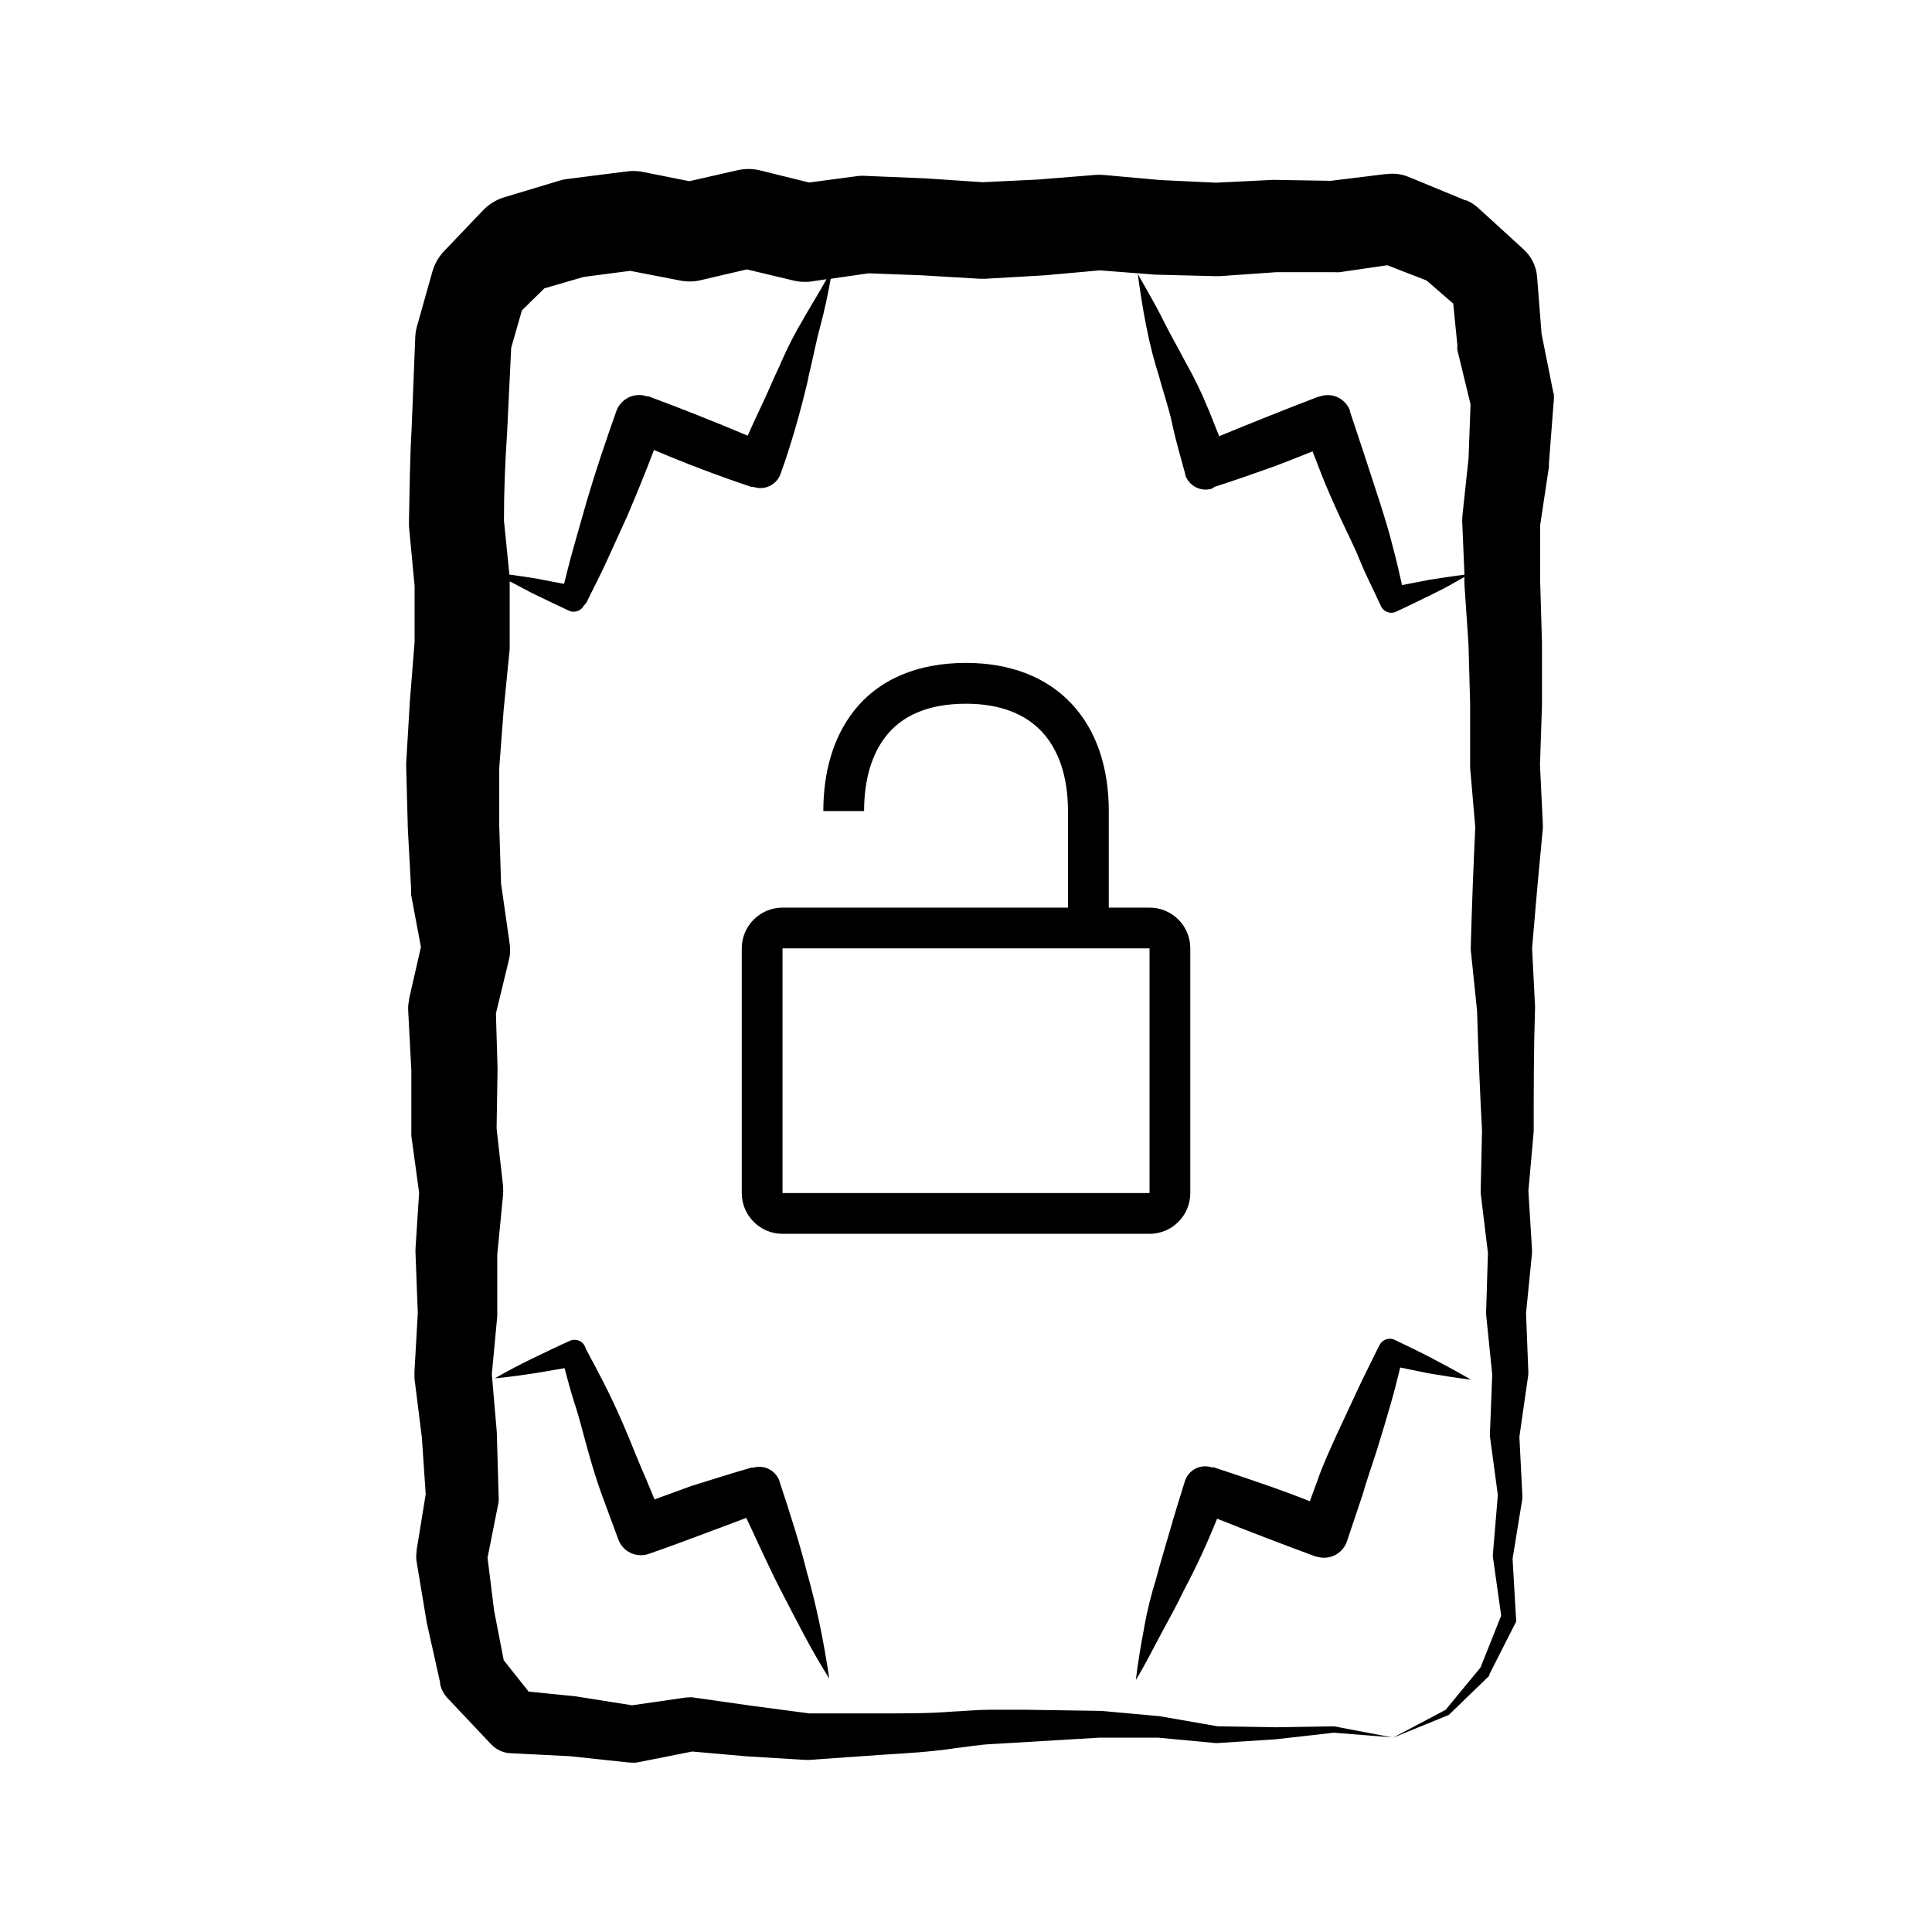
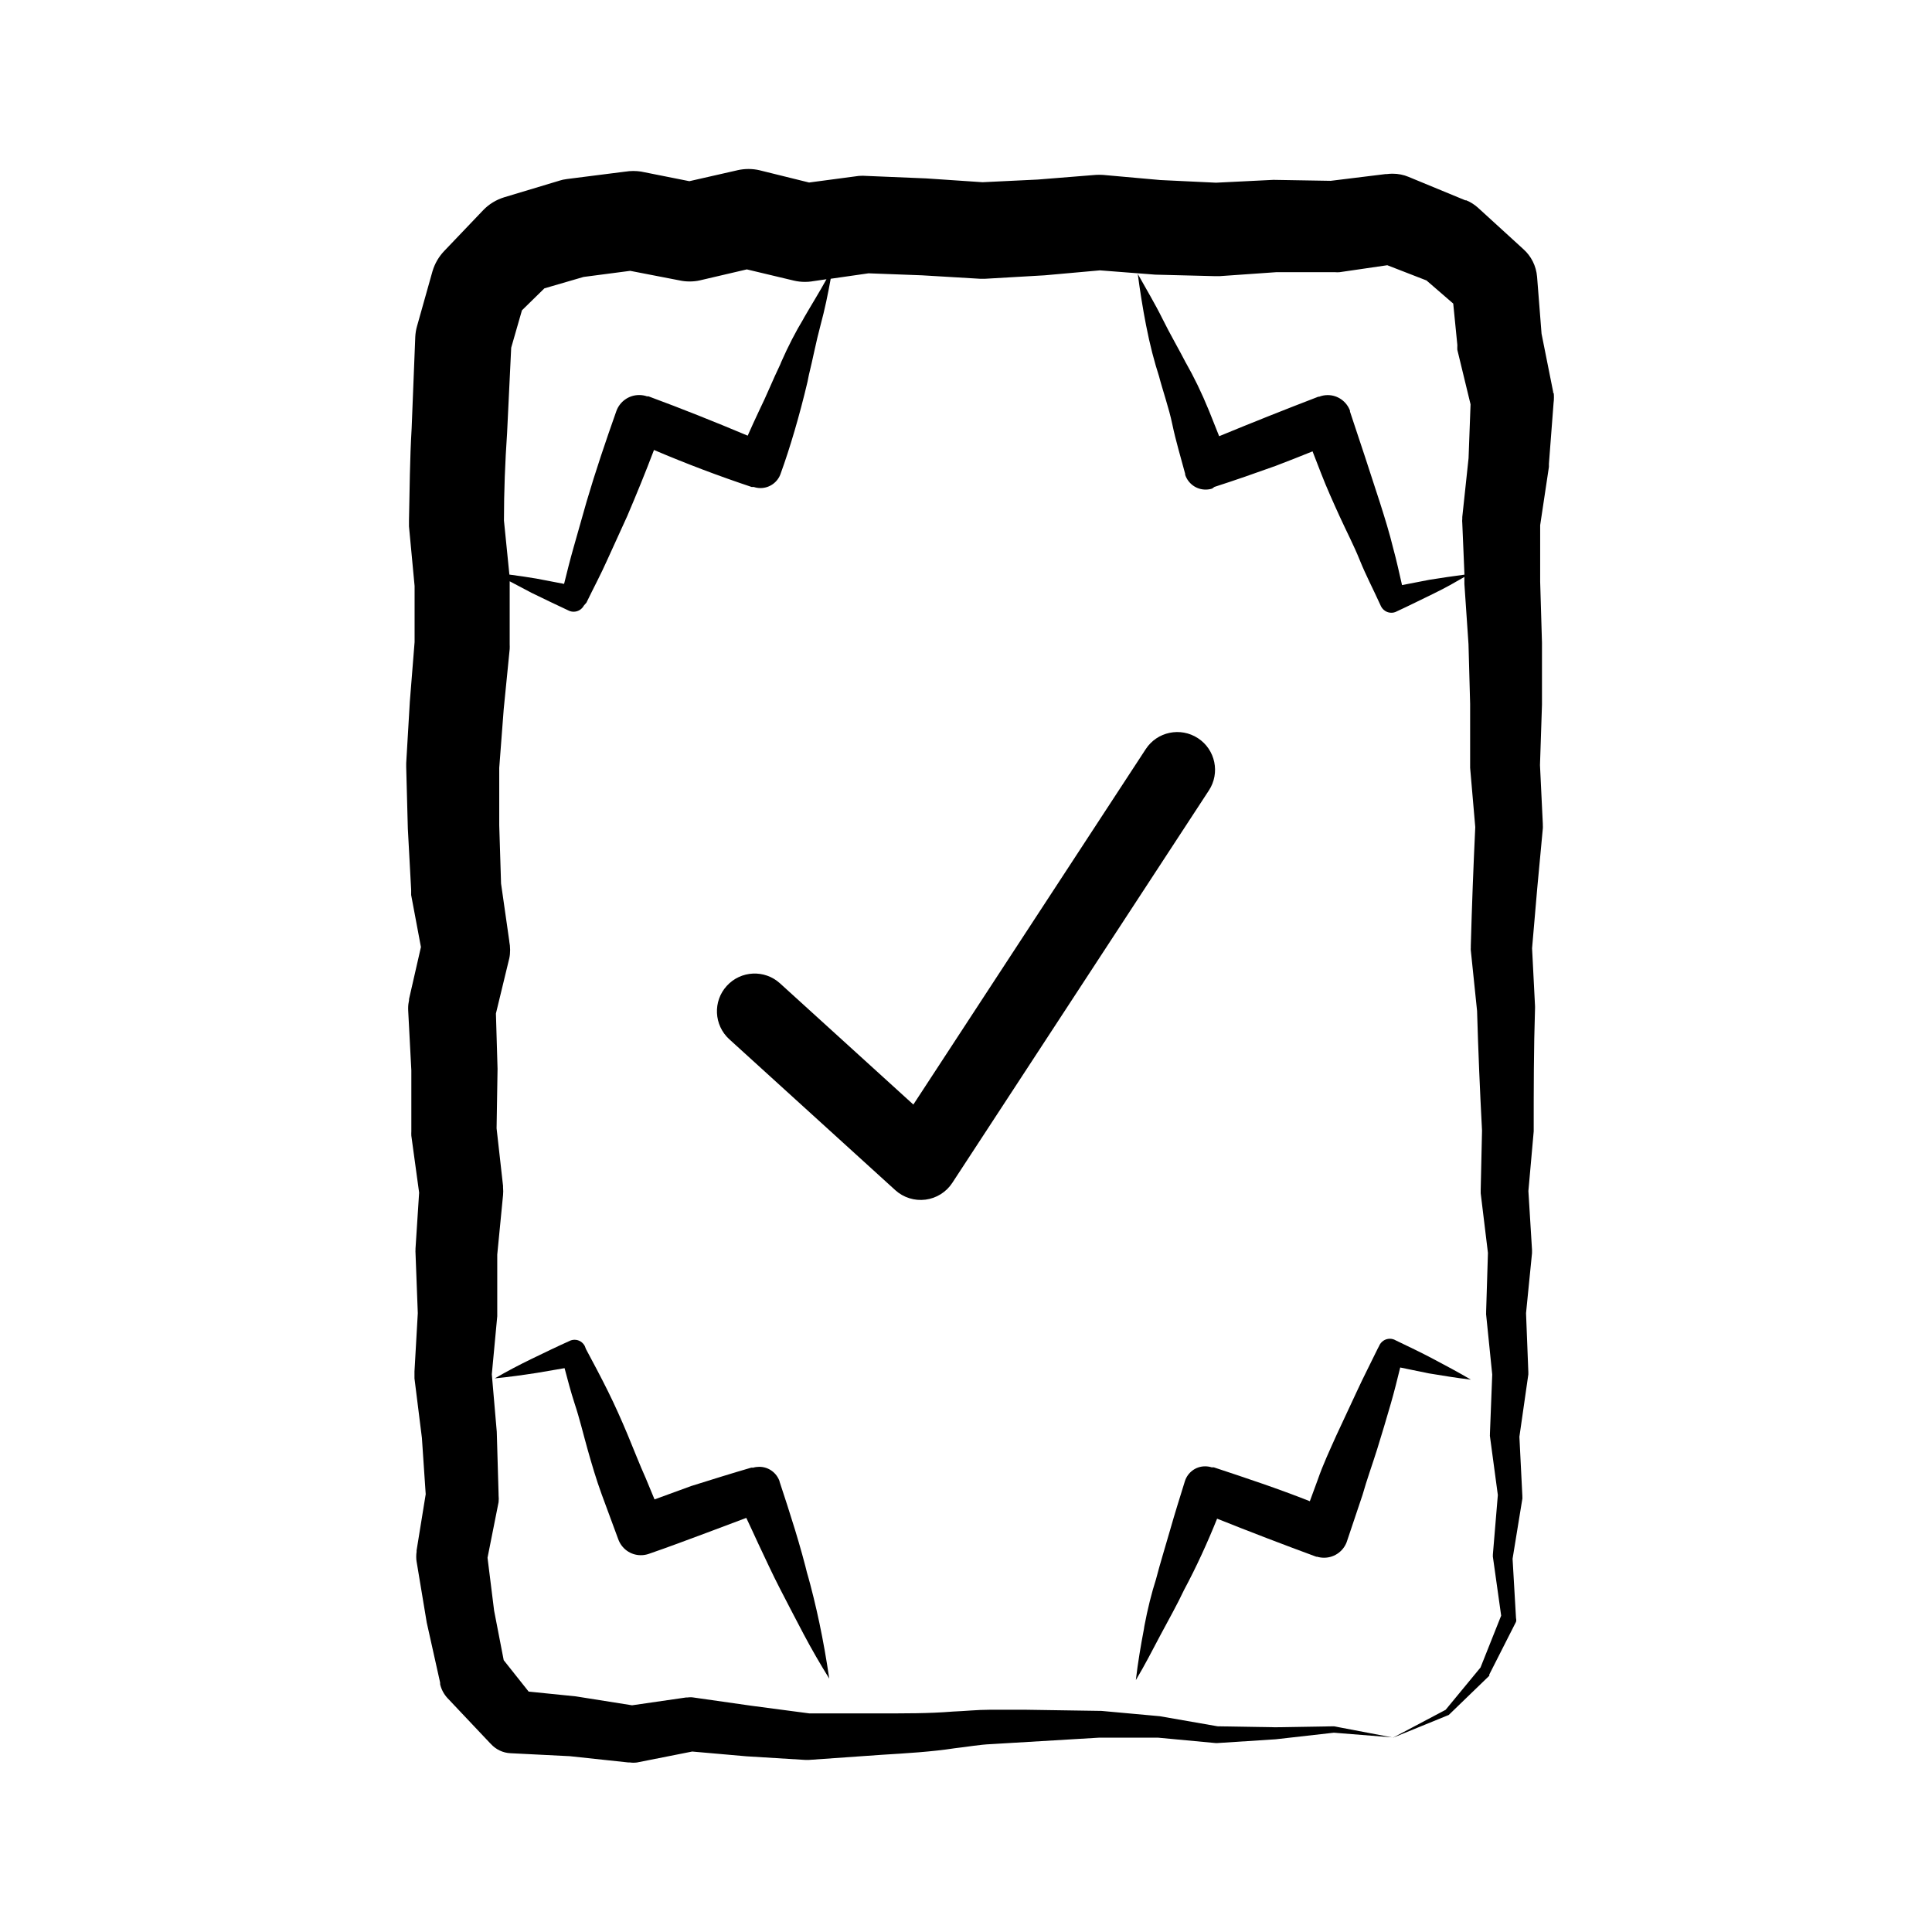
<svg xmlns="http://www.w3.org/2000/svg" viewBox="0 0 32 32">
-   <g transform="matrix(1, 0, 0, 1, 1.4210854715202004e-14, 1.7763568394002505e-15)">
-     <path d="M25.725 6.508v-0.019l-0.192-0.961-0.074-0.942c-0.015-0.183-0.099-0.345-0.227-0.459l-0.001-0.001-0.747-0.682c-0.056-0.051-0.121-0.094-0.193-0.124l-0.004-0.002h-0.016l-0.942-0.389c-0.078-0.033-0.169-0.052-0.264-0.052-0.031 0-0.062 0.002-0.092 0.006l0.004-0h-0.025l-0.911 0.112-0.95-0.016-0.95 0.047-0.922-0.044-0.95-0.085c-0.018-0.001-0.040-0.002-0.062-0.002s-0.043 0.001-0.064 0.002l0.003-0-0.958 0.077-0.914 0.044-0.933-0.063-0.983-0.041c-0.021-0.002-0.044-0.003-0.068-0.003s-0.048 0.001-0.071 0.003l0.003-0-0.821 0.109-0.821-0.203c-0.055-0.013-0.118-0.021-0.183-0.021s-0.128 0.008-0.189 0.022l0.006-0.001-0.796 0.181-0.799-0.159c-0.039-0.006-0.083-0.010-0.129-0.010s-0.090 0.004-0.133 0.011l0.005-0.001-0.969 0.123c-0.048 0.006-0.092 0.015-0.134 0.029l0.005-0.001-0.911 0.274c-0.137 0.042-0.254 0.115-0.347 0.211l-0 0-0.651 0.682c-0.087 0.092-0.153 0.204-0.19 0.328l-0.002 0.006-0.255 0.906c-0.016 0.054-0.027 0.117-0.030 0.182l-0 0.002-0.060 1.511c-0.030 0.506-0.033 1.018-0.044 1.527v0c0 0.033 0 0.063 0 0.096l0.093 0.988v0.928l-0.079 0.988-0.060 1.018v0.066l0.027 1.018 0.055 1.015v0.085l0.162 0.862-0.197 0.862v0.019c-0.009 0.040-0.015 0.086-0.015 0.134 0 0.014 0 0.027 0.001 0.041l-0-0.002 0.052 0.988v1.010c-0.001 0.011-0.001 0.024-0.001 0.037s0 0.026 0.001 0.039l-0-0.002 0.129 0.942-0.060 0.928v0.022c-0.001 0.007-0.001 0.014-0.001 0.022s0 0.015 0.001 0.023l-0-0.001 0.038 1.002-0.055 0.966v0.027c0 0.030 0 0.057 0 0.088l0.123 0.985 0.063 0.933-0.151 0.931v0.022c-0.004 0.025-0.006 0.054-0.006 0.083s0.002 0.058 0.007 0.087l-0-0.003 0.167 1.005 0.222 0.996v0.027c0.021 0.088 0.063 0.165 0.121 0.228l-0-0 0.701 0.742 0.019 0.019c0.082 0.090 0.198 0.148 0.328 0.153l0.001 0 0.977 0.049 0.972 0.104h0.027c0.017 0.003 0.037 0.004 0.057 0.004s0.040-0.002 0.060-0.004l-0.002 0 0.914-0.181 0.9 0.079 0.977 0.060h0.052l1.21-0.085c0.408-0.025 0.821-0.049 1.213-0.109 0.203-0.022 0.402-0.060 0.602-0.068l1.79-0.107h0.969l0.961 0.090h0.019l0.972-0.063 0.963-0.109 0.963 0.077-0.961-0.183-0.966 0.016-0.961-0.016-0.958-0.167-0.966-0.088-1.245-0.019h-0.613c-0.203 0-0.402 0.022-0.605 0.030-0.405 0.033-0.805 0.030-1.204 0.030h-1.174l-0.955-0.126-0.961-0.137c-0.015-0.003-0.033-0.004-0.051-0.004s-0.035 0.002-0.052 0.004l0.002-0h-0.025l-0.892 0.129-0.933-0.148-0.78-0.079-0.413-0.52-0.159-0.821-0.109-0.876 0.183-0.92c0.002-0.017 0.003-0.037 0.003-0.057s-0.001-0.040-0.003-0.060l0 0.002v-0.022l-0.030-1.029-0.082-0.953 0.090-0.961v-1.021l0.096-0.985c0.002-0.019 0.003-0.041 0.003-0.063s-0.001-0.044-0.003-0.066l0 0.003v-0.027l-0.107-0.953 0.016-0.985-0.027-0.917 0.222-0.917c0.009-0.041 0.013-0.088 0.013-0.137s-0.005-0.096-0.014-0.141l0.001 0.005v-0.005l-0.137-0.958-0.030-0.963v-0.953l0.074-0.972 0.099-0.996c0.001-0.011 0.001-0.024 0.001-0.037s-0-0.026-0.001-0.039l0 0.002v-1.048l0.364 0.192c0.205 0.099 0.411 0.2 0.619 0.296 0.022 0.010 0.049 0.016 0.076 0.016 0.074 0 0.137-0.041 0.17-0.102l0.001-0.001 0.041-0.047c0.115-0.238 0.241-0.473 0.348-0.714l0.328-0.72c0.153-0.359 0.301-0.72 0.443-1.095q0.796 0.339 1.618 0.613h0.036c0.033 0.011 0.071 0.018 0.11 0.018 0.156 0 0.289-0.102 0.335-0.242l0.001-0.003c0.152-0.418 0.312-0.961 0.443-1.516l0.022-0.11c0.068-0.274 0.118-0.547 0.192-0.821s0.123-0.515 0.17-0.775l0.627-0.090 0.884 0.033 0.958 0.057h0.093l0.983-0.057 0.914-0.082 0.917 0.071 0.988 0.025h0.077l0.942-0.066h0.966c0.012 0.001 0.027 0.002 0.041 0.002s0.029-0.001 0.043-0.002l-0.002 0 0.788-0.115 0.649 0.252 0.443 0.383 0.068 0.684v0.019c-0.001 0.009-0.001 0.020-0.001 0.031s0 0.022 0.001 0.033l-0-0.001 0.219 0.903-0.033 0.892-0.104 0.974v0.027c-0.001 0.011-0.002 0.024-0.002 0.037s0.001 0.026 0.002 0.039l-0-0.002 0.036 0.854c-0.194 0.025-0.389 0.055-0.58 0.085l-0.454 0.088c-0.047-0.203-0.090-0.405-0.145-0.605-0.063-0.26-0.142-0.512-0.222-0.764l-0.246-0.755-0.249-0.75v-0.016c-0.057-0.151-0.201-0.257-0.369-0.257-0.051 0-0.1 0.010-0.145 0.028l0.003-0.001h-0.014q-0.821 0.315-1.642 0.654c-0.055-0.14-0.109-0.274-0.167-0.419-0.126-0.308-0.25-0.561-0.388-0.804l0.018 0.035c-0.129-0.252-0.274-0.498-0.4-0.753s-0.274-0.501-0.411-0.747c0.036 0.274 0.082 0.567 0.137 0.848 0.064 0.329 0.136 0.604 0.223 0.873l-0.015-0.052c0.071 0.274 0.17 0.547 0.227 0.821s0.14 0.547 0.213 0.821v0.016c0.048 0.143 0.181 0.245 0.338 0.245 0.040 0 0.078-0.006 0.113-0.018l-0.003 0.001 0.036-0.027c0.339-0.109 0.676-0.227 1.013-0.348 0.205-0.077 0.408-0.159 0.613-0.241l0.137 0.353c0.096 0.249 0.205 0.49 0.315 0.731s0.233 0.476 0.331 0.72 0.222 0.479 0.331 0.72l0.019 0.041c0.032 0.064 0.097 0.108 0.172 0.108 0.029 0 0.056-0.006 0.081-0.018l-0.001 0c0.208-0.096 0.416-0.2 0.624-0.301s0.339-0.178 0.506-0.274v0.115l0.068 0.999 0.027 0.988v1.059l0.085 0.983q-0.047 0.985-0.074 1.968v0.030c-0.001 0.006-0.001 0.013-0.001 0.021s0 0.014 0.001 0.021l-0-0.001 0.104 1.005c0.019 0.66 0.047 1.322 0.082 1.982l-0.022 0.983v0.055l0.12 0.988-0.030 0.972v0.027c-0.001 0.003-0.001 0.007-0.001 0.011s0 0.008 0.001 0.011l-0-0 0.101 0.994-0.038 0.977v0.019c-0.001 0.004-0.001 0.008-0.001 0.012s0 0.009 0.001 0.013l-0-0 0.131 0.974-0.082 0.983v0.016c-0.001 0.004-0.001 0.008-0.001 0.012s0 0.009 0.001 0.013l-0-0 0.137 0.974-0.342 0.859-0.578 0.701-0.879 0.465 0.931-0.38 0.671-0.649c0.001-0.003 0.001-0.006 0.001-0.010s-0-0.007-0.001-0.010l0 0 0.443-0.873c0.003-0.009 0.004-0.019 0.004-0.030s-0.002-0.021-0.004-0.031l0 0.001-0.057-0.985 0.162-0.994c0.001-0.004 0.001-0.009 0.001-0.014s-0-0.010-0.001-0.014l0 0v-0.019l-0.049-0.98 0.148-1.032v-0.041l-0.038-0.974 0.099-0.994v-0.055l-0.060-0.974 0.088-0.988v-0.030c0-0.671 0-1.338 0.022-2.009v-0.033l-0.049-0.961q0.082-0.994 0.178-1.984c0.001-0.007 0.001-0.016 0.001-0.025s-0-0.017-0.001-0.026l0 0.001v-0.025l-0.047-0.974 0.033-1.002v-1.026l-0.030-1.010v-0.936l0.145-0.966v-0.052l0.077-1.007c0.004-0.028 0.006-0.060 0.006-0.093 0-0.025-0.001-0.050-0.004-0.074l0 0.003zM13.309 5.279c-0.127 0.209-0.256 0.458-0.369 0.716l-0.017 0.042c-0.123 0.255-0.227 0.517-0.35 0.766-0.066 0.137-0.126 0.274-0.189 0.413-0.547-0.23-1.095-0.449-1.642-0.651h-0.025c-0.039-0.014-0.083-0.022-0.13-0.022-0.174 0-0.322 0.11-0.378 0.265l-0.001 0.003c-0.175 0.495-0.345 0.996-0.493 1.5l-0.216 0.761c-0.057 0.2-0.107 0.4-0.156 0.599l-0.46-0.088c-0.148-0.025-0.298-0.047-0.446-0.066l-0.090-0.895c0-0.484 0.019-0.966 0.052-1.451l0.068-1.412 0.178-0.619 0.372-0.364 0.649-0.189 0.772-0.101 0.821 0.159c0.049 0.011 0.106 0.017 0.164 0.017s0.115-0.006 0.169-0.018l-0.005 0.001 0.783-0.183 0.78 0.186c0.055 0.013 0.118 0.021 0.183 0.021 0.039 0 0.077-0.003 0.114-0.008l-0.004 0 0.246-0.036c-0.112 0.205-0.249 0.424-0.38 0.651z" />
-     <path d="M12.913 24.537c-0.049-0.142-0.181-0.242-0.337-0.242-0.036 0-0.071 0.005-0.103 0.015l0.003-0.001h-0.033c-0.331 0.096-0.662 0.2-0.994 0.304l-0.608 0.222-0.145-0.35c-0.107-0.238-0.2-0.482-0.301-0.723s-0.208-0.482-0.326-0.72-0.244-0.474-0.364-0.698l-0.019-0.049c-0.032-0.062-0.095-0.104-0.169-0.104-0.028 0-0.055 0.006-0.079 0.017l0.001-0c-0.208 0.093-0.416 0.194-0.627 0.296s-0.413 0.208-0.616 0.326c0.233-0.022 0.463-0.055 0.692-0.090l0.463-0.079c0.052 0.197 0.104 0.394 0.167 0.588 0.082 0.246 0.142 0.501 0.213 0.753s0.145 0.504 0.235 0.75l0.274 0.742c0.056 0.156 0.202 0.265 0.374 0.265 0.046 0 0.091-0.008 0.132-0.022l-0.003 0.001c0.326-0.112 0.646-0.233 0.969-0.353l0.649-0.244c0.066 0.142 0.129 0.274 0.197 0.424 0.12 0.252 0.235 0.506 0.364 0.755s0.257 0.498 0.389 0.747 0.274 0.495 0.424 0.736c-0.095-0.649-0.215-1.209-0.368-1.757l0.023 0.098c-0.129-0.539-0.304-1.076-0.479-1.607z" />
-     <path d="M23.664 22.747c0.233 0.038 0.463 0.077 0.698 0.104-0.203-0.12-0.411-0.23-0.616-0.339s-0.43-0.216-0.63-0.312c-0.027-0.016-0.060-0.026-0.096-0.026-0.081 0-0.149 0.050-0.178 0.12l-0 0.001-0.022 0.041c-0.115 0.238-0.238 0.474-0.348 0.714l-0.337 0.723c-0.109 0.244-0.222 0.484-0.309 0.736l-0.131 0.356c-0.517-0.205-1.043-0.38-1.59-0.561h-0.036c-0.032-0.011-0.070-0.017-0.109-0.017-0.157 0-0.289 0.103-0.334 0.245l-0.001 0.003c-0.085 0.274-0.167 0.534-0.244 0.805s-0.164 0.547-0.235 0.821c-0.070 0.216-0.139 0.492-0.192 0.774l-0.007 0.047c-0.052 0.274-0.099 0.547-0.134 0.846 0.148-0.246 0.274-0.495 0.408-0.747s0.274-0.498 0.391-0.747c0.205-0.383 0.386-0.78 0.547-1.18q0.821 0.328 1.642 0.63h0.014c0.035 0.011 0.075 0.017 0.116 0.017 0.182 0 0.336-0.122 0.384-0.288l0.001-0.003 0.252-0.75c0.071-0.252 0.162-0.501 0.241-0.753s0.153-0.504 0.227-0.758c0.057-0.197 0.107-0.4 0.156-0.599z" />
-     <path fill-rule="evenodd" clip-rule="evenodd" d="M 15.999 10.98 C 15.208 10.98 14.556 11.243 14.135 11.786 C 13.797 12.222 13.637 12.791 13.637 13.434 L 14.312 13.434 C 14.312 12.9 14.445 12.488 14.669 12.2 C 14.93 11.862 15.36 11.656 15.999 11.656 C 16.579 11.656 16.99 11.834 17.256 12.119 C 17.525 12.407 17.689 12.844 17.689 13.436 L 17.689 15.033 L 12.961 15.033 C 12.589 15.033 12.286 15.335 12.286 15.708 L 12.286 19.761 C 12.286 20.133 12.589 20.436 12.961 20.436 L 19.04 20.436 C 19.413 20.436 19.715 20.133 19.715 19.761 L 19.715 15.708 C 19.715 15.335 19.413 15.033 19.04 15.033 L 18.365 15.033 L 18.365 13.436 C 18.365 12.724 18.167 12.103 17.749 11.657 C 17.328 11.208 16.724 10.98 15.999 10.98 Z M 12.961 15.708 L 19.04 15.708 L 19.04 19.761 L 12.961 19.761 L 12.961 15.708 Z" fill="currentColor" style="" />
-   </g>
+   <path d="M25.725 6.508v-0.019l-0.192-0.961-0.074-0.942c-0.015-0.183-0.099-0.345-0.227-0.459l-0.001-0.001-0.747-0.682c-0.056-0.051-0.121-0.094-0.193-0.124l-0.004-0.002h-0.016l-0.942-0.389c-0.078-0.033-0.169-0.052-0.264-0.052-0.031 0-0.062 0.002-0.092 0.006l0.004-0h-0.025l-0.911 0.112-0.95-0.016-0.95 0.047-0.922-0.044-0.95-0.085c-0.018-0.001-0.040-0.002-0.062-0.002s-0.043 0.001-0.064 0.002l0.003-0-0.958 0.077-0.914 0.044-0.933-0.063-0.983-0.041c-0.021-0.002-0.044-0.003-0.068-0.003s-0.048 0.001-0.071 0.003l0.003-0-0.821 0.109-0.821-0.203c-0.055-0.013-0.118-0.021-0.183-0.021s-0.128 0.008-0.189 0.022l0.006-0.001-0.796 0.181-0.799-0.159c-0.039-0.006-0.083-0.010-0.129-0.010s-0.090 0.004-0.133 0.011l0.005-0.001-0.969 0.123c-0.048 0.006-0.092 0.015-0.134 0.029l0.005-0.001-0.911 0.274c-0.137 0.042-0.254 0.115-0.347 0.211l-0 0-0.651 0.682c-0.087 0.092-0.153 0.204-0.19 0.328l-0.002 0.006-0.255 0.906c-0.016 0.054-0.027 0.117-0.030 0.182l-0 0.002-0.060 1.511c-0.030 0.506-0.033 1.018-0.044 1.527v0c0 0.033 0 0.063 0 0.096l0.093 0.988v0.928l-0.079 0.988-0.060 1.018v0.066l0.027 1.018 0.055 1.015v0.085l0.162 0.862-0.197 0.862v0.019c-0.009 0.040-0.015 0.086-0.015 0.134 0 0.014 0 0.027 0.001 0.041l-0-0.002 0.052 0.988v1.010c-0.001 0.011-0.001 0.024-0.001 0.037s0 0.026 0.001 0.039l-0-0.002 0.129 0.942-0.060 0.928v0.022c-0.001 0.007-0.001 0.014-0.001 0.022s0 0.015 0.001 0.023l-0-0.001 0.038 1.002-0.055 0.966v0.027c0 0.030 0 0.057 0 0.088l0.123 0.985 0.063 0.933-0.151 0.931v0.022c-0.004 0.025-0.006 0.054-0.006 0.083s0.002 0.058 0.007 0.087l-0-0.003 0.167 1.005 0.222 0.996v0.027c0.021 0.088 0.063 0.165 0.121 0.228l-0-0 0.701 0.742 0.019 0.019c0.082 0.090 0.198 0.148 0.328 0.153l0.001 0 0.977 0.049 0.972 0.104h0.027c0.017 0.003 0.037 0.004 0.057 0.004s0.040-0.002 0.060-0.004l-0.002 0 0.914-0.181 0.9 0.079 0.977 0.060h0.052l1.21-0.085c0.408-0.025 0.821-0.049 1.213-0.109 0.203-0.022 0.402-0.060 0.602-0.068l1.79-0.107h0.969l0.961 0.090h0.019l0.972-0.063 0.963-0.109 0.963 0.077-0.961-0.183-0.966 0.016-0.961-0.016-0.958-0.167-0.966-0.088-1.245-0.019h-0.613c-0.203 0-0.402 0.022-0.605 0.030-0.405 0.033-0.805 0.030-1.204 0.030h-1.174l-0.955-0.126-0.961-0.137c-0.015-0.003-0.033-0.004-0.051-0.004s-0.035 0.002-0.052 0.004l0.002-0h-0.025l-0.892 0.129-0.933-0.148-0.78-0.079-0.413-0.52-0.159-0.821-0.109-0.876 0.183-0.92c0.002-0.017 0.003-0.037 0.003-0.057s-0.001-0.040-0.003-0.060l0 0.002v-0.022l-0.030-1.029-0.082-0.953 0.090-0.961v-1.021l0.096-0.985c0.002-0.019 0.003-0.041 0.003-0.063s-0.001-0.044-0.003-0.066l0 0.003v-0.027l-0.107-0.953 0.016-0.985-0.027-0.917 0.222-0.917c0.009-0.041 0.013-0.088 0.013-0.137s-0.005-0.096-0.014-0.141l0.001 0.005v-0.005l-0.137-0.958-0.030-0.963v-0.953l0.074-0.972 0.099-0.996c0.001-0.011 0.001-0.024 0.001-0.037s-0-0.026-0.001-0.039l0 0.002v-1.048l0.364 0.192c0.205 0.099 0.411 0.2 0.619 0.296 0.022 0.010 0.049 0.016 0.076 0.016 0.074 0 0.137-0.041 0.17-0.102l0.001-0.001 0.041-0.047c0.115-0.238 0.241-0.473 0.348-0.714l0.328-0.72c0.153-0.359 0.301-0.72 0.443-1.095q0.796 0.339 1.618 0.613h0.036c0.033 0.011 0.071 0.018 0.11 0.018 0.156 0 0.289-0.102 0.335-0.242l0.001-0.003c0.152-0.418 0.312-0.961 0.443-1.516l0.022-0.11c0.068-0.274 0.118-0.547 0.192-0.821s0.123-0.515 0.17-0.775l0.627-0.090 0.884 0.033 0.958 0.057h0.093l0.983-0.057 0.914-0.082 0.917 0.071 0.988 0.025h0.077l0.942-0.066h0.966c0.012 0.001 0.027 0.002 0.041 0.002s0.029-0.001 0.043-0.002l-0.002 0 0.788-0.115 0.649 0.252 0.443 0.383 0.068 0.684v0.019c-0.001 0.009-0.001 0.020-0.001 0.031s0 0.022 0.001 0.033l-0-0.001 0.219 0.903-0.033 0.892-0.104 0.974v0.027c-0.001 0.011-0.002 0.024-0.002 0.037s0.001 0.026 0.002 0.039l-0-0.002 0.036 0.854c-0.194 0.025-0.389 0.055-0.58 0.085l-0.454 0.088c-0.047-0.203-0.090-0.405-0.145-0.605-0.063-0.26-0.142-0.512-0.222-0.764l-0.246-0.755-0.249-0.75v-0.016c-0.057-0.151-0.201-0.257-0.369-0.257-0.051 0-0.1 0.010-0.145 0.028l0.003-0.001h-0.014q-0.821 0.315-1.642 0.654c-0.055-0.14-0.109-0.274-0.167-0.419-0.126-0.308-0.25-0.561-0.388-0.804l0.018 0.035c-0.129-0.252-0.274-0.498-0.4-0.753s-0.274-0.501-0.411-0.747c0.036 0.274 0.082 0.567 0.137 0.848 0.064 0.329 0.136 0.604 0.223 0.873l-0.015-0.052c0.071 0.274 0.17 0.547 0.227 0.821s0.14 0.547 0.213 0.821v0.016c0.048 0.143 0.181 0.245 0.338 0.245 0.040 0 0.078-0.006 0.113-0.018l-0.003 0.001 0.036-0.027c0.339-0.109 0.676-0.227 1.013-0.348 0.205-0.077 0.408-0.159 0.613-0.241l0.137 0.353c0.096 0.249 0.205 0.49 0.315 0.731s0.233 0.476 0.331 0.72 0.222 0.479 0.331 0.72l0.019 0.041c0.032 0.064 0.097 0.108 0.172 0.108 0.029 0 0.056-0.006 0.081-0.018l-0.001 0c0.208-0.096 0.416-0.2 0.624-0.301s0.339-0.178 0.506-0.274v0.115l0.068 0.999 0.027 0.988v1.059l0.085 0.983q-0.047 0.985-0.074 1.968v0.030c-0.001 0.006-0.001 0.013-0.001 0.021s0 0.014 0.001 0.021l-0-0.001 0.104 1.005c0.019 0.66 0.047 1.322 0.082 1.982l-0.022 0.983v0.055l0.12 0.988-0.030 0.972v0.027c-0.001 0.003-0.001 0.007-0.001 0.011s0 0.008 0.001 0.011l-0-0 0.101 0.994-0.038 0.977v0.019c-0.001 0.004-0.001 0.008-0.001 0.012s0 0.009 0.001 0.013l-0-0 0.131 0.974-0.082 0.983v0.016c-0.001 0.004-0.001 0.008-0.001 0.012s0 0.009 0.001 0.013l-0-0 0.137 0.974-0.342 0.859-0.578 0.701-0.879 0.465 0.931-0.38 0.671-0.649c0.001-0.003 0.001-0.006 0.001-0.010s-0-0.007-0.001-0.010l0 0 0.443-0.873c0.003-0.009 0.004-0.019 0.004-0.030s-0.002-0.021-0.004-0.031l0 0.001-0.057-0.985 0.162-0.994c0.001-0.004 0.001-0.009 0.001-0.014s-0-0.010-0.001-0.014l0 0v-0.019l-0.049-0.98 0.148-1.032v-0.041l-0.038-0.974 0.099-0.994v-0.055l-0.060-0.974 0.088-0.988v-0.030c0-0.671 0-1.338 0.022-2.009v-0.033l-0.049-0.961q0.082-0.994 0.178-1.984c0.001-0.007 0.001-0.016 0.001-0.025s-0-0.017-0.001-0.026l0 0.001v-0.025l-0.047-0.974 0.033-1.002v-1.026l-0.030-1.010v-0.936l0.145-0.966v-0.052l0.077-1.007c0.004-0.028 0.006-0.060 0.006-0.093 0-0.025-0.001-0.050-0.004-0.074l0 0.003zM13.309 5.279c-0.127 0.209-0.256 0.458-0.369 0.716l-0.017 0.042c-0.123 0.255-0.227 0.517-0.35 0.766-0.066 0.137-0.126 0.274-0.189 0.413-0.547-0.23-1.095-0.449-1.642-0.651h-0.025c-0.039-0.014-0.083-0.022-0.13-0.022-0.174 0-0.322 0.11-0.378 0.265l-0.001 0.003c-0.175 0.495-0.345 0.996-0.493 1.5l-0.216 0.761c-0.057 0.2-0.107 0.4-0.156 0.599l-0.46-0.088c-0.148-0.025-0.298-0.047-0.446-0.066l-0.090-0.895c0-0.484 0.019-0.966 0.052-1.451l0.068-1.412 0.178-0.619 0.372-0.364 0.649-0.189 0.772-0.101 0.821 0.159c0.049 0.011 0.106 0.017 0.164 0.017s0.115-0.006 0.169-0.018l-0.005 0.001 0.783-0.183 0.78 0.186c0.055 0.013 0.118 0.021 0.183 0.021 0.039 0 0.077-0.003 0.114-0.008l-0.004 0 0.246-0.036c-0.112 0.205-0.249 0.424-0.38 0.651z" />
+   <path d="M12.913 24.537c-0.049-0.142-0.181-0.242-0.337-0.242-0.036 0-0.071 0.005-0.103 0.015l0.003-0.001h-0.033c-0.331 0.096-0.662 0.2-0.994 0.304l-0.608 0.222-0.145-0.35c-0.107-0.238-0.2-0.482-0.301-0.723s-0.208-0.482-0.326-0.72-0.244-0.474-0.364-0.698l-0.019-0.049c-0.032-0.062-0.095-0.104-0.169-0.104-0.028 0-0.055 0.006-0.079 0.017l0.001-0c-0.208 0.093-0.416 0.194-0.627 0.296s-0.413 0.208-0.616 0.326c0.233-0.022 0.463-0.055 0.692-0.090l0.463-0.079c0.052 0.197 0.104 0.394 0.167 0.588 0.082 0.246 0.142 0.501 0.213 0.753s0.145 0.504 0.235 0.75l0.274 0.742c0.056 0.156 0.202 0.265 0.374 0.265 0.046 0 0.091-0.008 0.132-0.022l-0.003 0.001c0.326-0.112 0.646-0.233 0.969-0.353l0.649-0.244c0.066 0.142 0.129 0.274 0.197 0.424 0.12 0.252 0.235 0.506 0.364 0.755s0.257 0.498 0.389 0.747 0.274 0.495 0.424 0.736c-0.095-0.649-0.215-1.209-0.368-1.757l0.023 0.098c-0.129-0.539-0.304-1.076-0.479-1.607z" />
+   <path d="M23.664 22.747c0.233 0.038 0.463 0.077 0.698 0.104-0.203-0.12-0.411-0.23-0.616-0.339s-0.43-0.216-0.63-0.312c-0.027-0.016-0.060-0.026-0.096-0.026-0.081 0-0.149 0.050-0.178 0.12l-0 0.001-0.022 0.041c-0.115 0.238-0.238 0.474-0.348 0.714l-0.337 0.723c-0.109 0.244-0.222 0.484-0.309 0.736l-0.131 0.356c-0.517-0.205-1.043-0.38-1.59-0.561h-0.036c-0.032-0.011-0.070-0.017-0.109-0.017-0.157 0-0.289 0.103-0.334 0.245l-0.001 0.003c-0.085 0.274-0.167 0.534-0.244 0.805s-0.164 0.547-0.235 0.821c-0.070 0.216-0.139 0.492-0.192 0.774l-0.007 0.047c-0.052 0.274-0.099 0.547-0.134 0.846 0.148-0.246 0.274-0.495 0.408-0.747s0.274-0.498 0.391-0.747c0.205-0.383 0.386-0.78 0.547-1.18q0.821 0.328 1.642 0.63h0.014c0.035 0.011 0.075 0.017 0.116 0.017 0.182 0 0.336-0.122 0.384-0.288l0.001-0.003 0.252-0.75c0.071-0.252 0.162-0.501 0.241-0.753s0.153-0.504 0.227-0.758c0.057-0.197 0.107-0.4 0.156-0.599z" />
+   <path fill-rule="evenodd" clip-rule="evenodd" d="M 19.842 12.227 C 20.131 12.416 20.212 12.803 20.023 13.092 L 15.773 19.592 C 15.673 19.745 15.51 19.847 15.329 19.87 C 15.147 19.893 14.965 19.836 14.829 19.713 L 12.079 17.213 C 11.824 16.98 11.805 16.585 12.037 16.33 C 12.269 16.074 12.665 16.055 12.92 16.288 L 15.128 18.295 L 18.977 12.408 C 19.165 12.119 19.553 12.038 19.842 12.227 Z" fill="currentColor" />
</svg>
